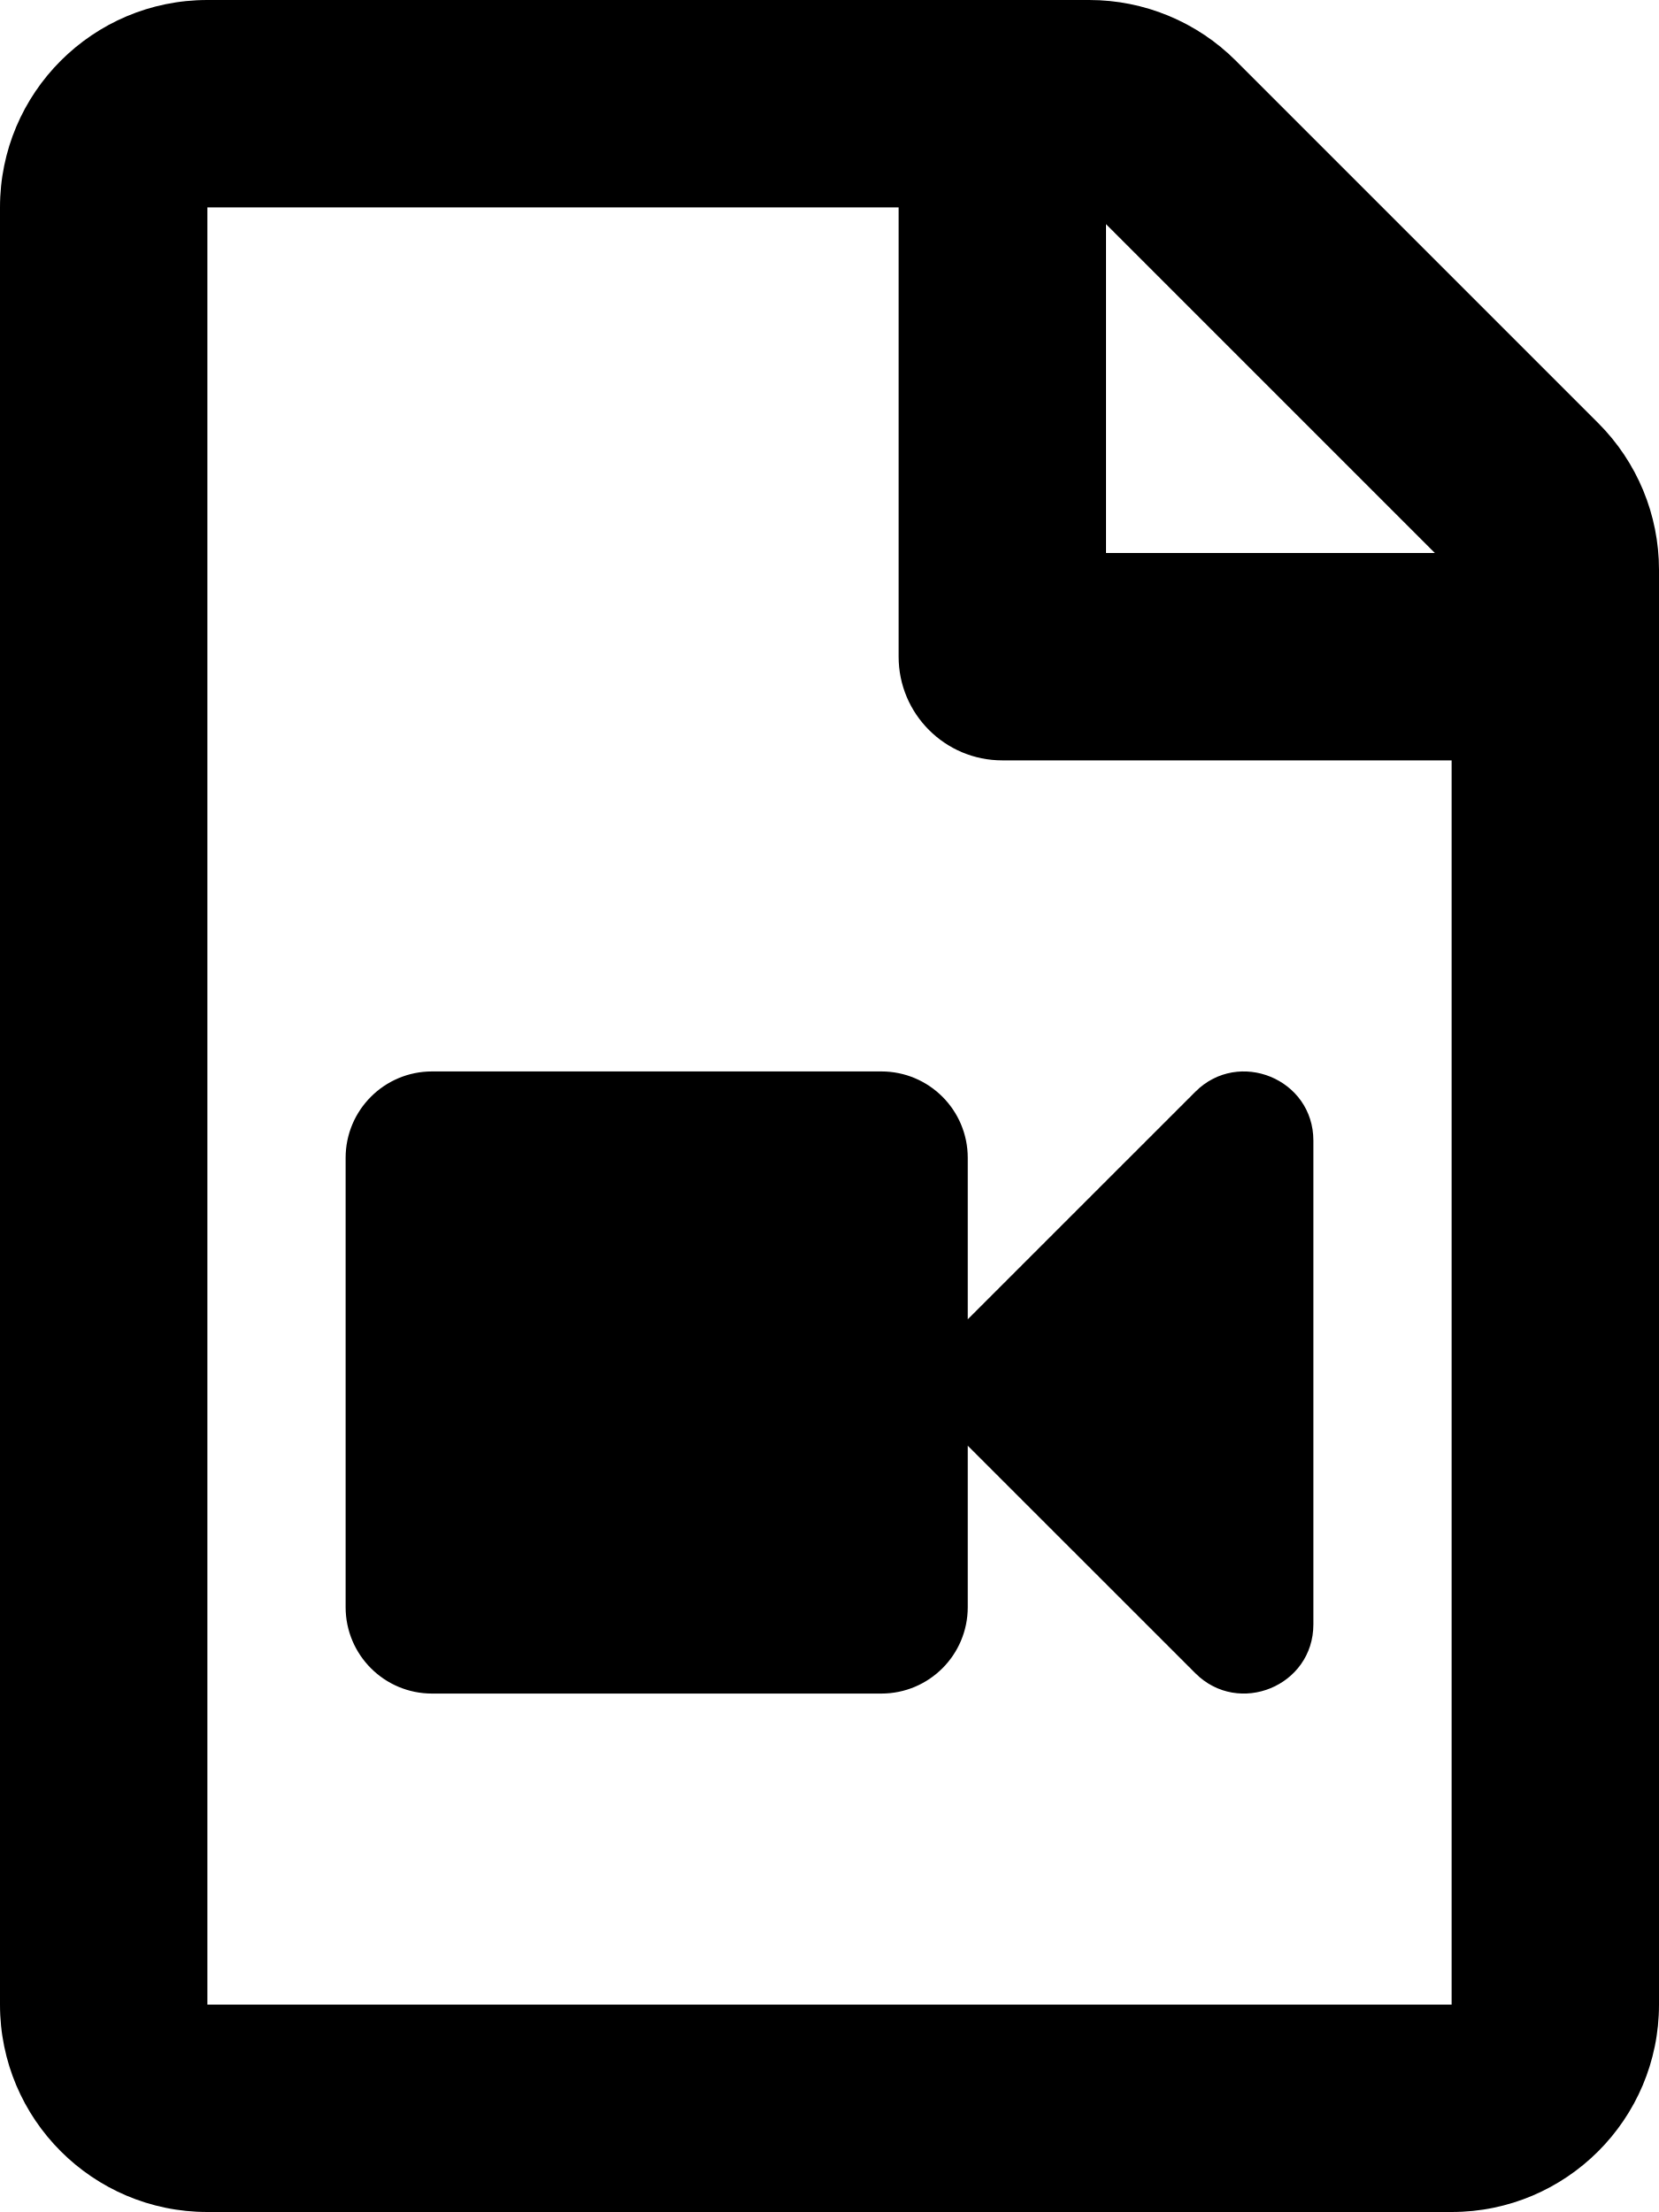
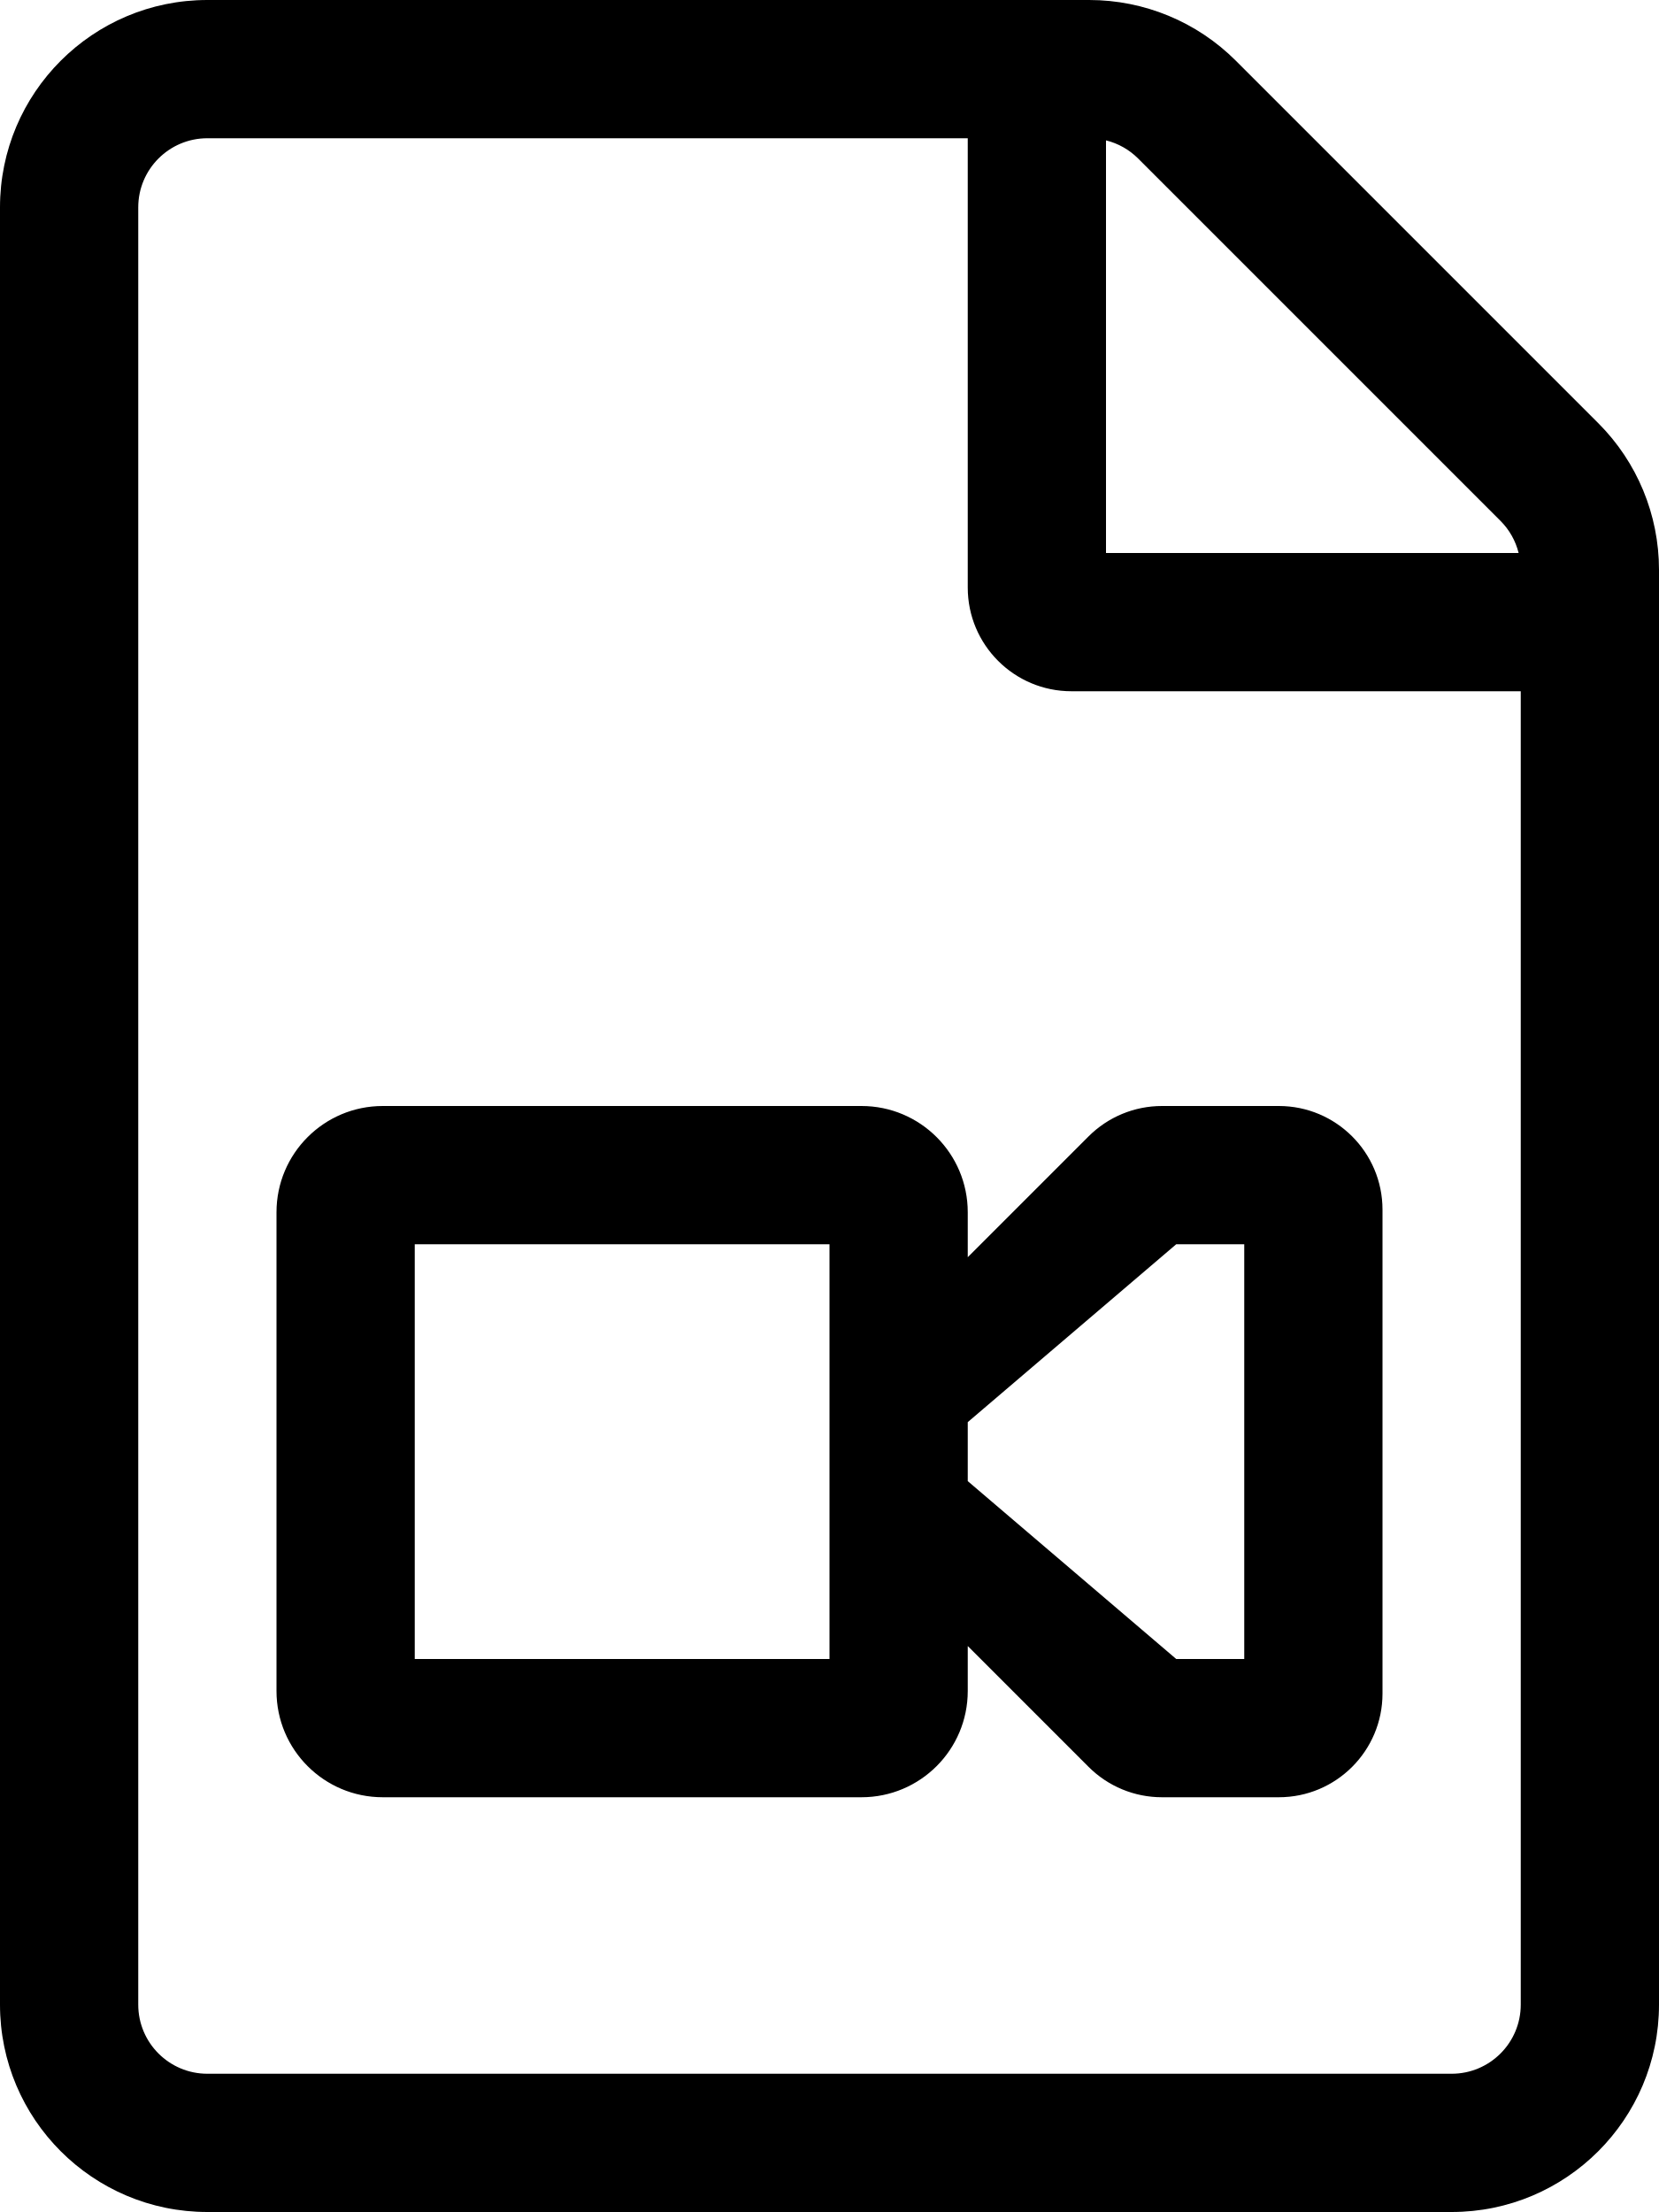
<svg xmlns="http://www.w3.org/2000/svg" viewBox="0 0 384 512">
-   <path d="M369.941 97.941l-83.882-83.882A48 48 0 0 0 252.118 0H48C21.49 0 0 21.49 0 48v416c0 26.51 21.49 48 48 48h288c26.51 0 48-21.49 48-48V131.882a48 48 0 0 0-14.059-33.941zM332.118 128H256V51.882L332.118 128zM48 464V48h160v104c0 13.255 10.745 24 24 24h104v288H48zm228.687-211.303L224 305.374V268c0-11.046-8.954-20-20-20H100c-11.046 0-20 8.954-20 20v104c0 11.046 8.954 20 20 20h104c11.046 0 20-8.954 20-20v-37.374l52.687 52.674C286.704 397.318 304 390.28 304 375.986V264.011c0-14.311-17.309-21.319-27.313-11.314z" />
+   <path d="M224 280.593C224 267.01 212.989 256 199.407 256H88.593C75.011 256 64 267.01 64 280.593v110.815C64 404.99 75.011 416 88.593 416h110.814C212.989 416 224 404.99 224 391.407V381l27.971 27.971a23.998 23.998 0 0 0 16.97 7.029H296c13.255 0 24-10.745 24-24V280c0-13.255-10.745-24-24-24h-27.059a24.003 24.003 0 0 0-16.97 7.029L224 291v-10.407zM192 384H96v-96h96v96zm80.255-96H288v96h-15.745L224 342.826v-13.652L272.255 288zm97.686-190.059l-83.883-83.882A47.996 47.996 0 0 0 252.118 0H48C21.49 0 0 21.49 0 48v416c0 26.51 21.49 48 48 48h288c26.51 0 48-21.49 48-48V131.882a48 48 0 0 0-14.059-33.941zM256 32.491a15.888 15.888 0 0 1 7.432 4.195l83.882 83.882a15.882 15.882 0 0 1 4.195 7.431H256V32.491zM352 464c0 8.837-7.164 16-16 16H48c-8.836 0-16-7.163-16-16V48c0-8.837 7.164-16 16-16h176v104c0 13.255 10.745 24 24 24h104v304z" />
</svg>
